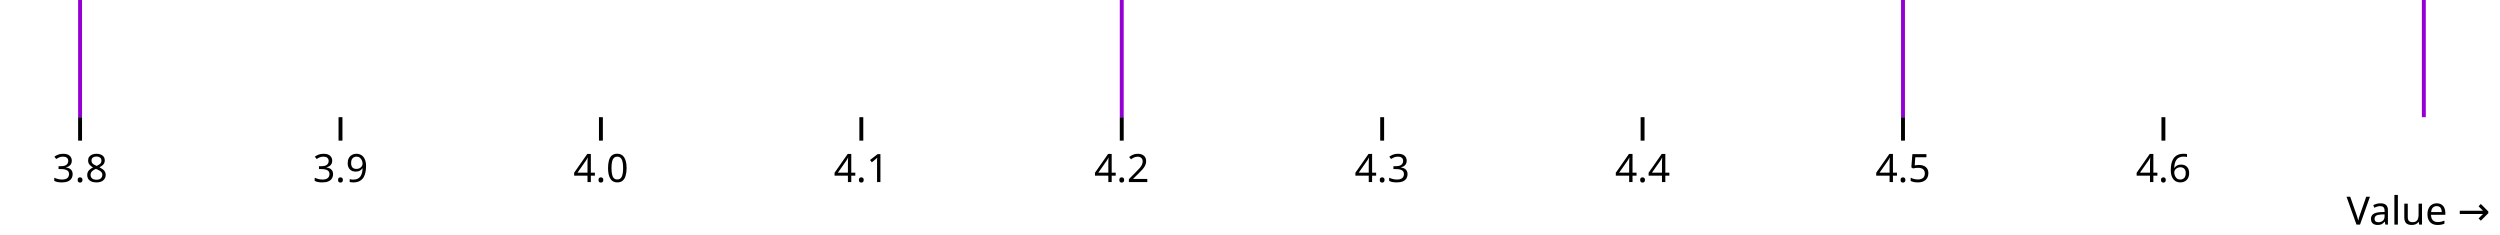
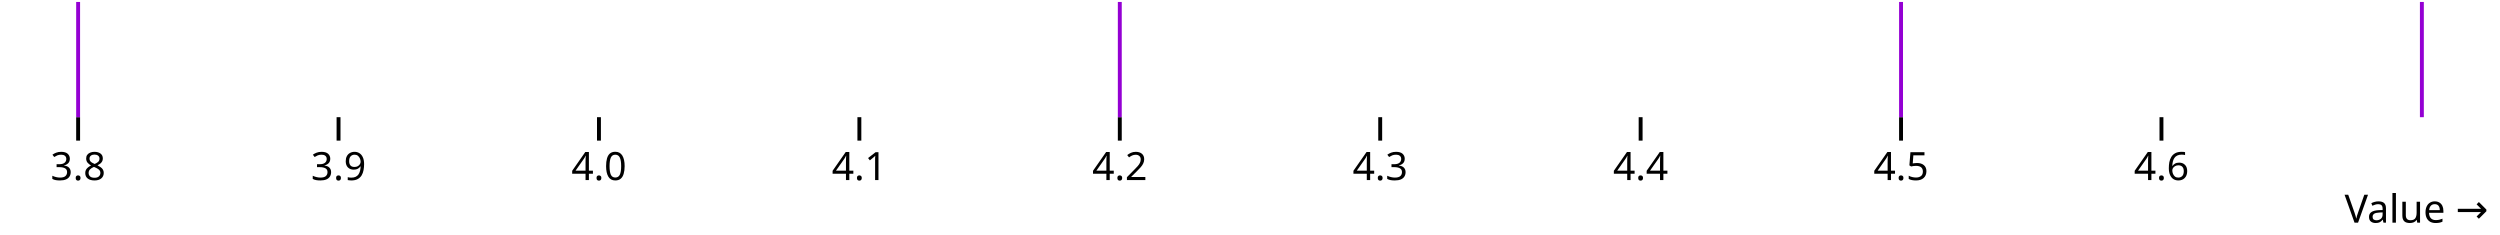
- <svg xmlns="http://www.w3.org/2000/svg" class="plot-d736bcd03b46f" fill="currentColor" font-family="system-ui, sans-serif" font-size="10" text-anchor="middle" width="640" height="60" viewBox="0 0 640 60" style="color: black;">
-   <style>
-         .plot-d736bcd03b46f {
-           display: block;
-           background: white;
-           height: auto;
-           height: intrinsic;
-           max-width: 100%;
-         }
-         .plot-d736bcd03b46f text,
-         .plot-d736bcd03b46f tspan {
-           white-space: pre;
-         }
-       </style>
-   <g aria-label="x-axis tick" fill="none" stroke="currentColor" transform="translate(0.5,0)">
+ <svg xmlns="http://www.w3.org/2000/svg" class="plot-d6a7b5" fill="currentColor" font-family="system-ui, sans-serif" font-size="10" text-anchor="middle" width="640" height="60" viewBox="0 0 640 60" style="color: black;">
+   <style>.plot-d6a7b5 {
+   display: block;
+   background: white;
+   height: auto;
+   height: intrinsic;
+   max-width: 100%;
+ }
+ .plot-d6a7b5 text,
+ .plot-d6a7b5 tspan {
+   white-space: pre;
+ }</style>
+   <g aria-label="x-axis tick" fill="none" stroke="currentColor">
    <path transform="translate(20.00003,30)" d="M0,0L0,6" />
    <path transform="translate(86.66671,30)" d="M0,0L0,6" />
    <path transform="translate(153.3334,30)" d="M0,0L0,6" />
    <path transform="translate(220.0001,30)" d="M0,0L0,6" />
    <path transform="translate(286.6667,30)" d="M0,0L0,6" />
    <path transform="translate(353.3334,30)" d="M0,0L0,6" />
    <path transform="translate(420.0001,30)" d="M0,0L0,6" />
    <path transform="translate(486.6668,30)" d="M0,0L0,6" />
    <path transform="translate(553.3334,30)" d="M0,0L0,6" />
  </g>
-   <g aria-label="x-axis tick label" font-variant="tabular-nums" transform="translate(0.5,9.5)">
+   <g aria-label="x-axis tick label" font-variant="tabular-nums" transform="translate(0,9)">
    <text y="0.71em" transform="translate(20.00003,30)">3.8</text>
    <text y="0.71em" transform="translate(86.66671,30)">3.9</text>
    <text y="0.71em" transform="translate(153.3334,30)">4.0</text>
    <text y="0.71em" transform="translate(220.0001,30)">4.1</text>
    <text y="0.71em" transform="translate(286.6667,30)">4.2</text>
    <text y="0.71em" transform="translate(353.3334,30)">4.3</text>
    <text y="0.71em" transform="translate(420.0001,30)">4.4</text>
    <text y="0.71em" transform="translate(486.6668,30)">4.5</text>
    <text y="0.71em" transform="translate(553.3334,30)">4.6</text>
  </g>
-   <g aria-label="x-axis label" text-anchor="end" transform="translate(17.5,27.5)">
+   <g aria-label="x-axis label" text-anchor="end" transform="translate(17,27)">
    <text transform="translate(620,30)">Value →</text>
  </g>
-   <g aria-label="tick" stroke="darkviolet" transform="translate(0.5,0)">
-     <line x1="286.667" x2="286.667" y1="0" y2="30" />
-     <line x1="20" x2="20" y1="0" y2="30" />
-     <line x1="486.667" x2="486.667" y1="0" y2="30" />
-     <line x1="620" x2="620" y1="0" y2="30" />
+   <g aria-label="tick" stroke="darkviolet">
+     <line x1="286.667" x2="286.667" y1="0.5" y2="30" />
+     <line x1="20" x2="20" y1="0.5" y2="30" />
+     <line x1="486.667" x2="486.667" y1="0.5" y2="30" />
+     <line x1="620" x2="620" y1="0.5" y2="30" />
  </g>
</svg>
